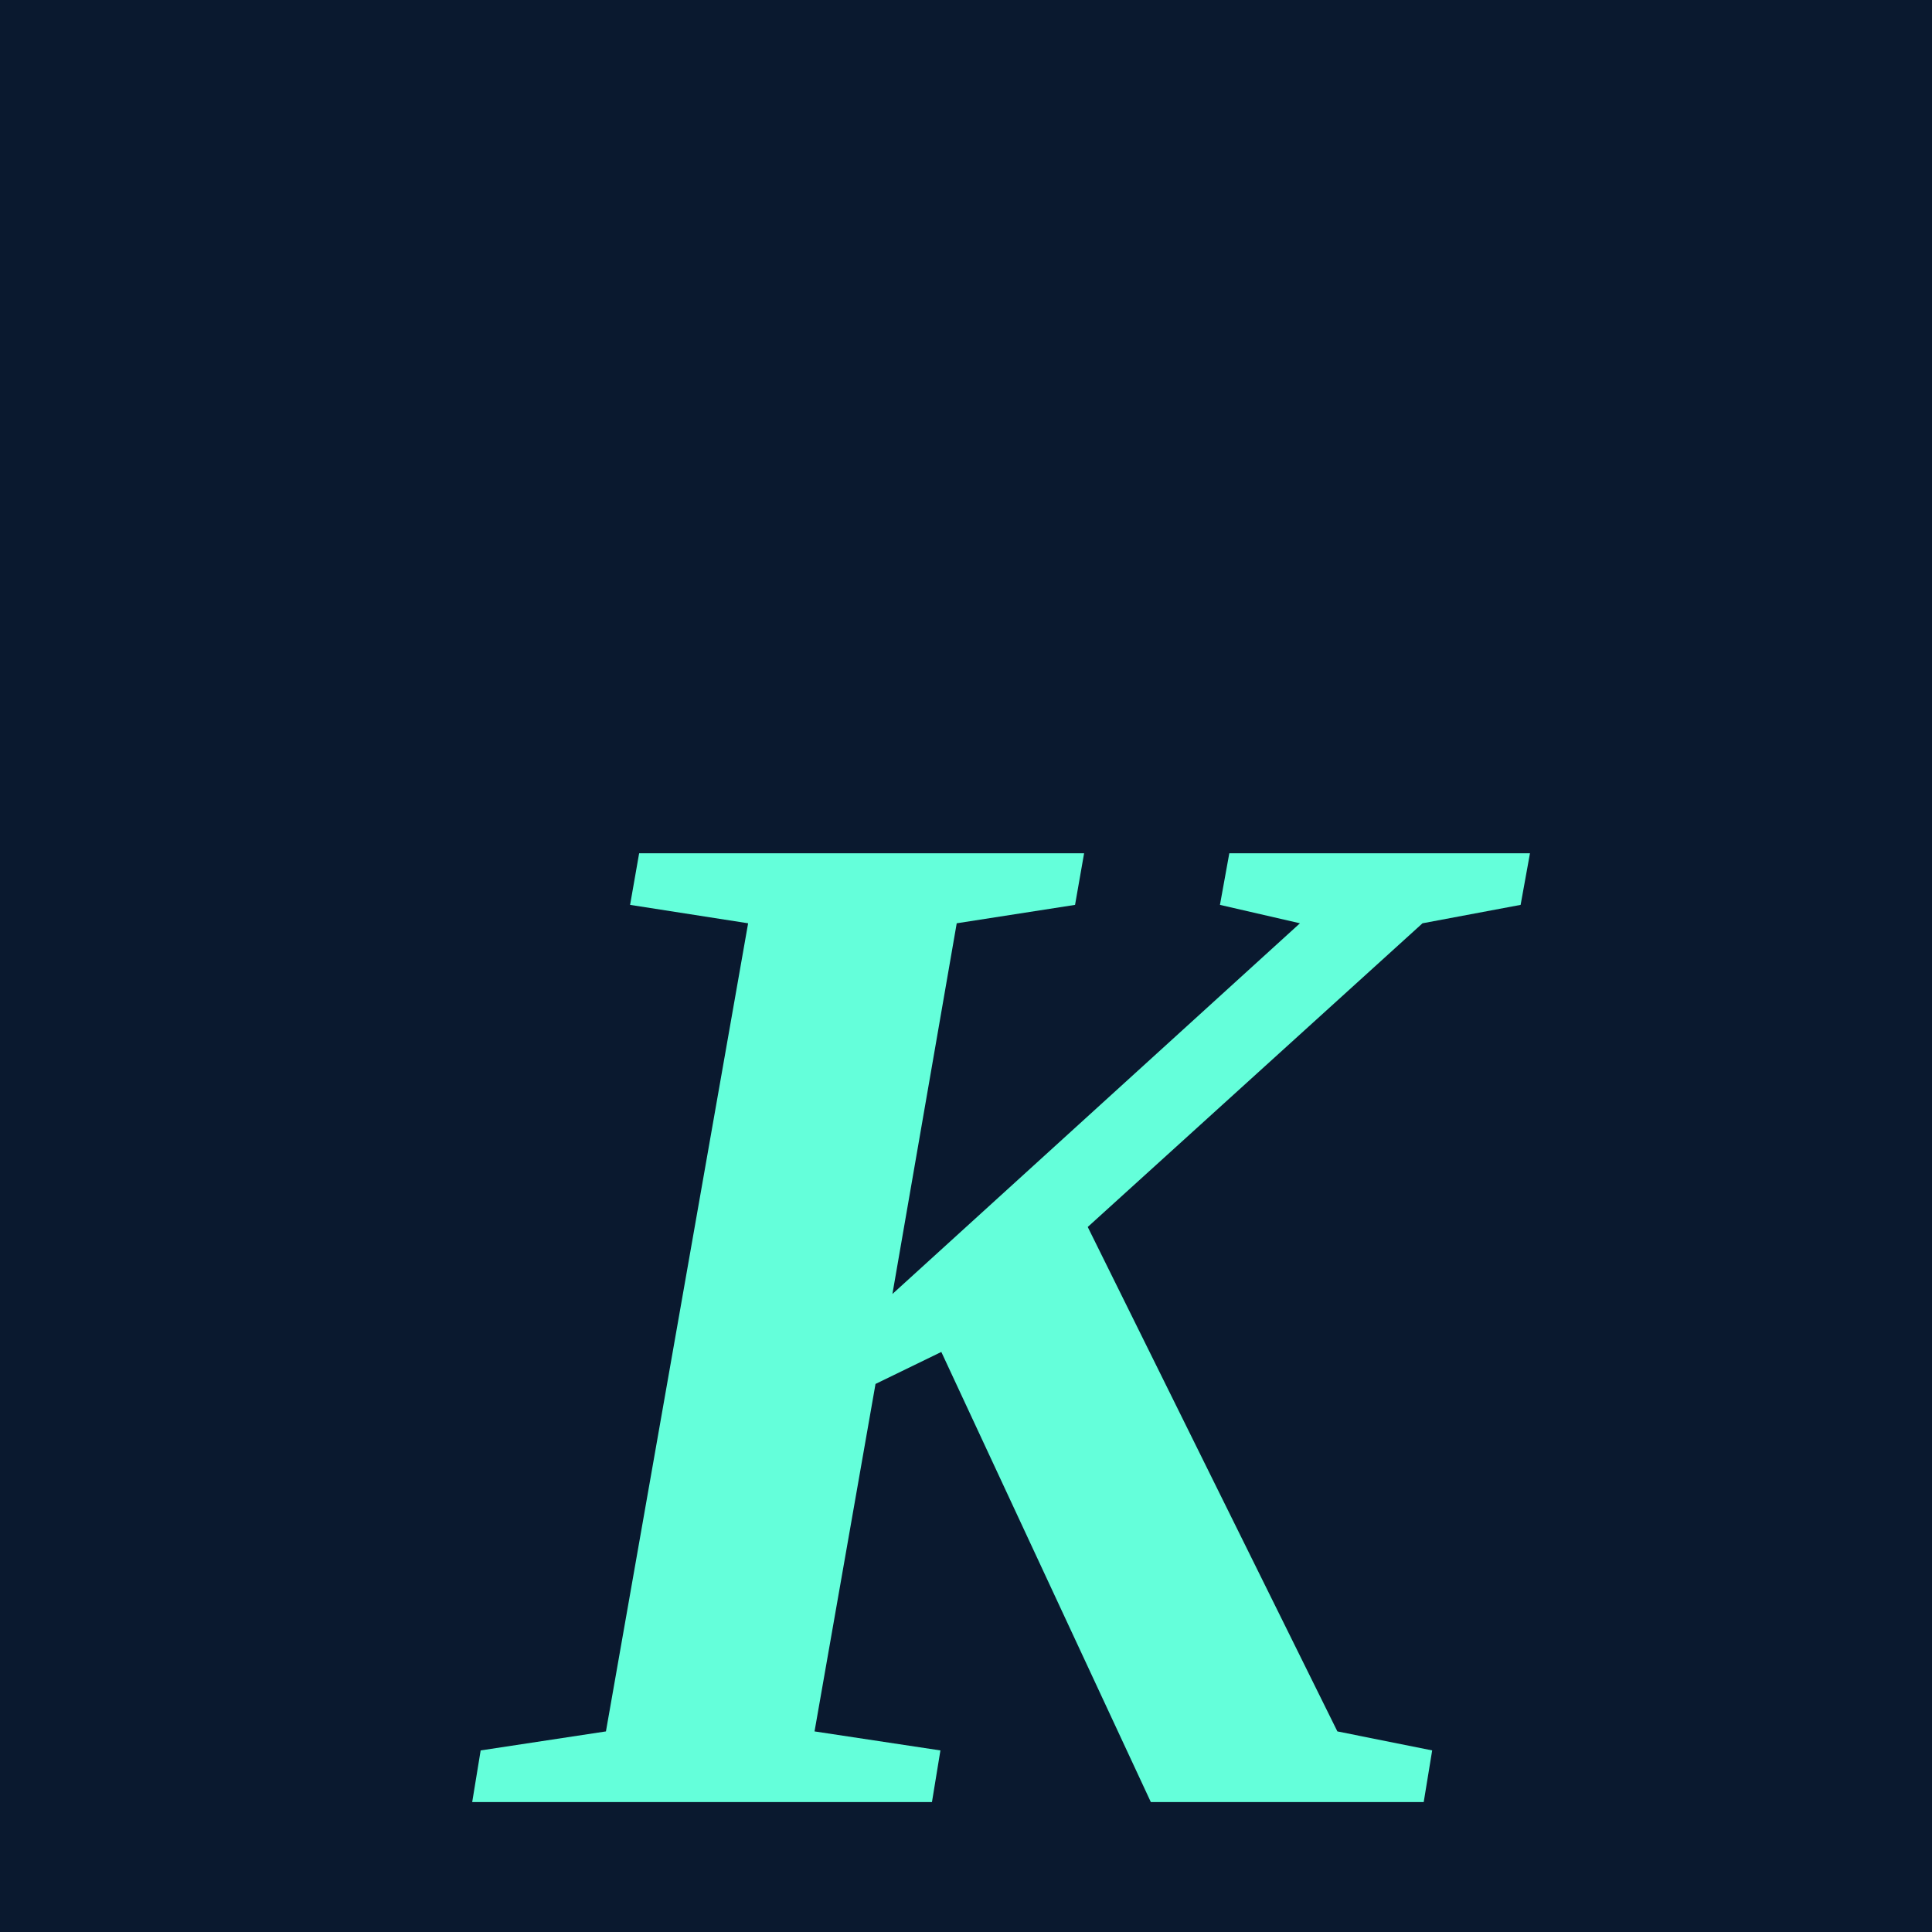
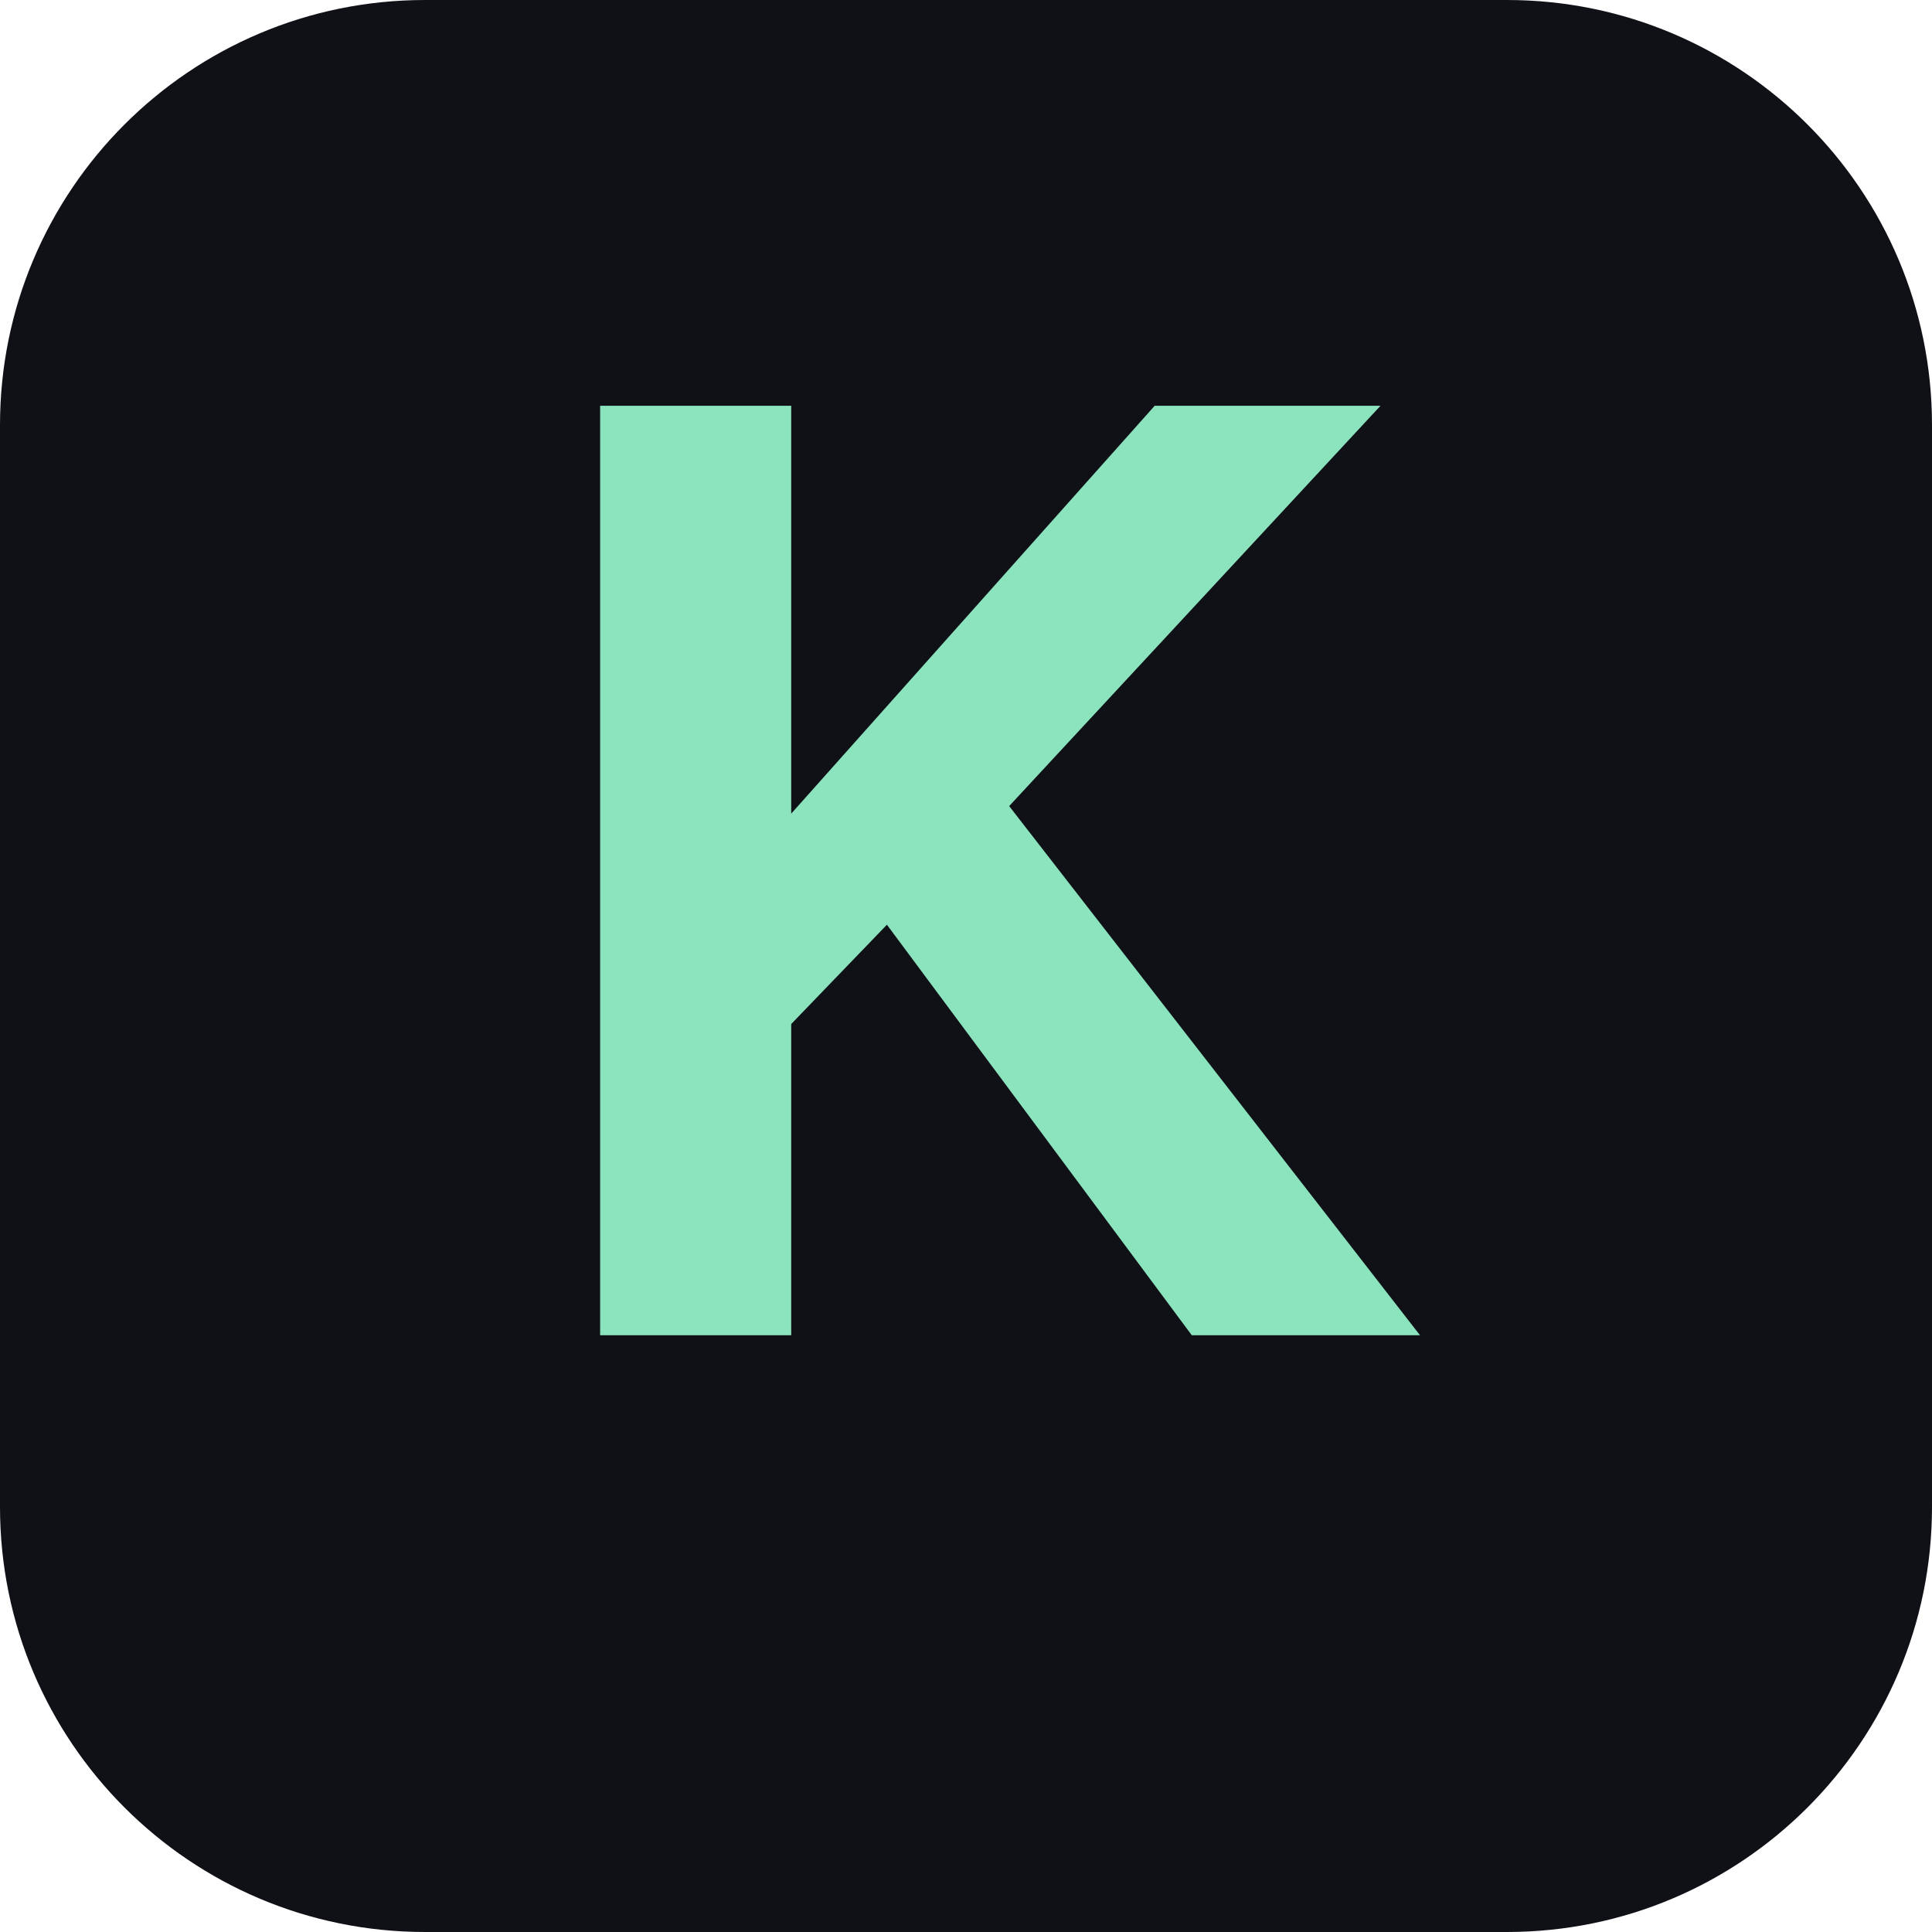
<svg xmlns="http://www.w3.org/2000/svg" viewBox="0 0 100 100">
-   <rect width="100" height="100" fill="#0a192f" />
-   <text x="50" y="72" font-family="'Playfair Display', 'Times New Roman', serif" font-size="75" font-weight="700" fill="#64ffda" text-anchor="middle" dominant-baseline="middle" style="font-style: italic; letter-spacing: -2px;">K</text>
+   <rect width="100" height="100" rx="22" fill="#0f1117" />
+   <text x="50" y="54" font-family="system-ui,'Segoe UI',Helvetica,Arial,sans-serif" font-size="66" font-weight="800" fill="#8ce4bf" text-anchor="middle" dominant-baseline="central" letter-spacing="-3">K</text>
</svg>
